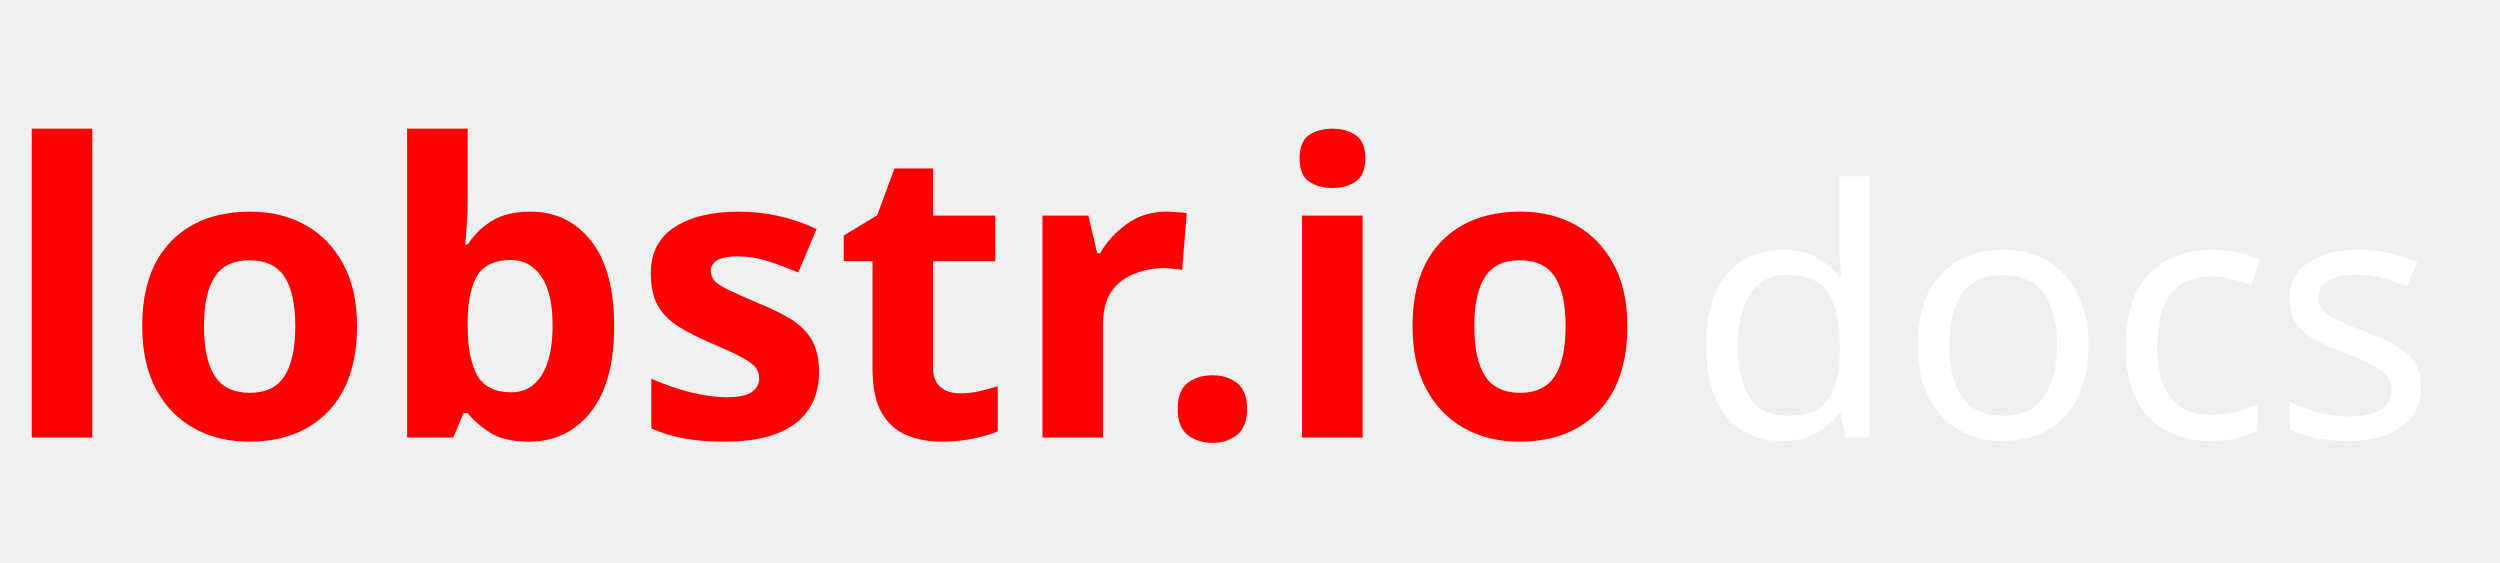
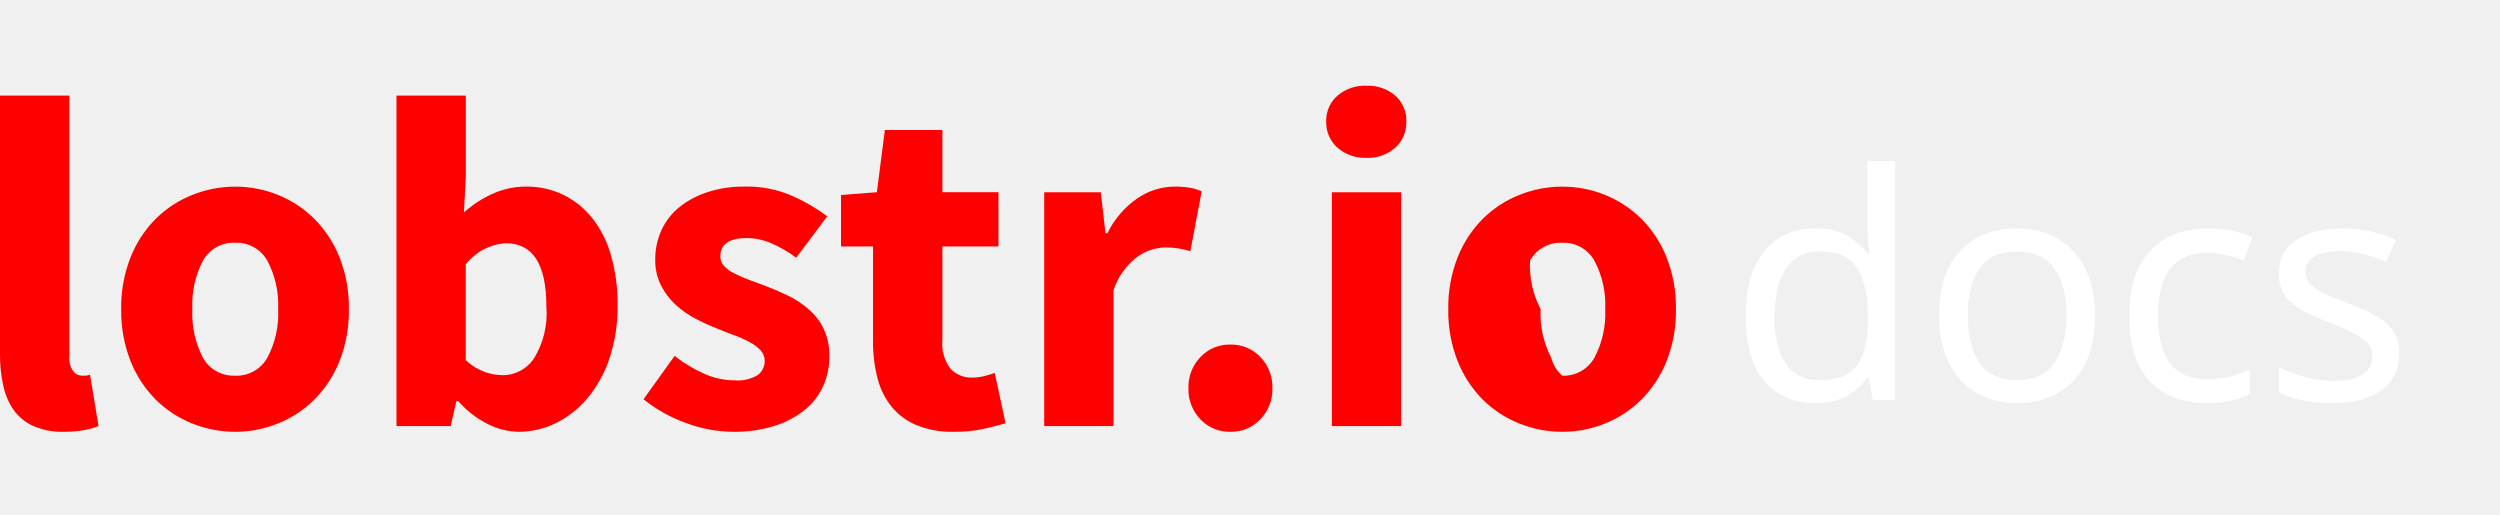
- <svg xmlns="http://www.w3.org/2000/svg" width="160" height="36" viewBox="0 0 160 36">
-   <text y="28" font-family="'Source Sans 3', 'Source Sans Pro', sans-serif" font-size="26" font-weight="700" fill="#ff0000">lobstr.io</text>
-   <text x="108" y="28" font-family="'Source Sans 3', 'Source Sans Pro', sans-serif" font-size="22" font-weight="400" fill="#FFFFFF">docs</text>
+ <svg xmlns="http://www.w3.org/2000/svg" width="175" height="36" viewBox="0 0 175 36">
+   <path d="M6.6.4A5.026,5.026,0,0,1,4.488,0a3.412,3.412,0,0,1-1.37-1.105,4.7,4.7,0,0,1-.743-1.716,10.133,10.133,0,0,1-.231-2.261V-23.133H7V-4.884a1.538,1.538,0,0,0,.28,1.056.8.8,0,0,0,.577.3h.281A1.061,1.061,0,0,0,8.448-3.6L9.042,0A5.154,5.154,0,0,1,8.036.281,7.814,7.814,0,0,1,6.6.4ZM18.612.4a8.055,8.055,0,0,1-3-.578,7.62,7.62,0,0,1-2.557-1.667,8,8,0,0,1-1.766-2.689,9.5,9.5,0,0,1-.66-3.647,9.5,9.5,0,0,1,.66-3.646,8,8,0,0,1,1.766-2.69,7.62,7.62,0,0,1,2.557-1.667,8.055,8.055,0,0,1,3-.577,7.929,7.929,0,0,1,2.986.577,7.661,7.661,0,0,1,2.541,1.667,8,8,0,0,1,1.766,2.69,9.5,9.5,0,0,1,.66,3.646,9.5,9.5,0,0,1-.66,3.647,8,8,0,0,1-1.766,2.689A7.661,7.661,0,0,1,21.6-.182,7.929,7.929,0,0,1,18.612.4Zm0-3.927a2.462,2.462,0,0,0,2.244-1.254,6.54,6.54,0,0,0,.759-3.4,6.54,6.54,0,0,0-.759-3.4,2.462,2.462,0,0,0-2.244-1.254,2.452,2.452,0,0,0-2.26,1.254,6.658,6.658,0,0,0-.743,3.4,6.658,6.658,0,0,0,.743,3.4A2.452,2.452,0,0,0,18.612-3.531ZM38.478.4a4.934,4.934,0,0,1-2.194-.545,6.935,6.935,0,0,1-2.062-1.6h-.132L33.693,0H29.9V-23.133h4.851v5.676l-.132,2.508a7.613,7.613,0,0,1,2.063-1.337,5.639,5.639,0,0,1,2.261-.478,5.894,5.894,0,0,1,2.673.594,5.921,5.921,0,0,1,2.03,1.666A7.61,7.61,0,0,1,44.93-11.9a12.231,12.231,0,0,1,.445,3.416A11.355,11.355,0,0,1,44.8-4.719a8.621,8.621,0,0,1-1.551,2.789A6.741,6.741,0,0,1,41.035-.2,5.845,5.845,0,0,1,38.478.4Zm-1.122-3.96A2.65,2.65,0,0,0,39.5-4.7a6.009,6.009,0,0,0,.891-3.679q0-4.422-2.838-4.422a3.846,3.846,0,0,0-2.805,1.485v6.7a3.959,3.959,0,0,0,1.32.825A3.883,3.883,0,0,0,37.356-3.564ZM53.46.4a9.549,9.549,0,0,1-3.317-.627,10.227,10.227,0,0,1-2.953-1.65l2.178-3.036A9.875,9.875,0,0,0,51.513-3.63a5.331,5.331,0,0,0,2.079.429,2.714,2.714,0,0,0,1.584-.363,1.2,1.2,0,0,0,.495-1.023,1.036,1.036,0,0,0-.28-.709,2.863,2.863,0,0,0-.759-.577,7.476,7.476,0,0,0-1.072-.479q-.594-.214-1.221-.478a15.468,15.468,0,0,1-1.518-.693A6.42,6.42,0,0,1,49.434-8.5a4.775,4.775,0,0,1-1.023-1.353,3.9,3.9,0,0,1-.4-1.8,4.865,4.865,0,0,1,.445-2.079,4.448,4.448,0,0,1,1.271-1.617,6.266,6.266,0,0,1,1.98-1.039,8.216,8.216,0,0,1,2.574-.379,7.921,7.921,0,0,1,3.3.643,13.2,13.2,0,0,1,2.475,1.436l-2.178,2.9A8.577,8.577,0,0,0,56.133-12.8a4.374,4.374,0,0,0-1.716-.363q-1.848,0-1.848,1.287a.952.952,0,0,0,.264.676,2.621,2.621,0,0,0,.71.512,9.162,9.162,0,0,0,1.023.445l1.2.446q.792.3,1.567.677a6.491,6.491,0,0,1,1.419.941A4.3,4.3,0,0,1,59.8-6.815a4.349,4.349,0,0,1,.4,1.931,5.024,5.024,0,0,1-.429,2.079,4.577,4.577,0,0,1-1.287,1.666A6.426,6.426,0,0,1,56.364-.016,9.3,9.3,0,0,1,53.46.4ZM68.9.4a6.532,6.532,0,0,1-2.59-.462,4.536,4.536,0,0,1-1.749-1.287,5.237,5.237,0,0,1-.99-2,10.012,10.012,0,0,1-.313-2.59v-6.633H61.017v-3.6l2.508-.2.561-4.356h4.026v4.356h3.927v3.8H68.112v6.567a2.849,2.849,0,0,0,.577,2,2.013,2.013,0,0,0,1.535.61,3.457,3.457,0,0,0,.809-.1,5.393,5.393,0,0,0,.743-.231L72.534-.2q-.66.2-1.551.4A9.667,9.667,0,0,1,68.9.4ZM75.24,0V-16.368H79.2l.33,2.871h.132a6.333,6.333,0,0,1,2.145-2.475,4.665,4.665,0,0,1,2.508-.792,6.444,6.444,0,0,1,1.138.082,3.479,3.479,0,0,1,.809.248l-.792,4.191a7.827,7.827,0,0,0-.858-.2,5.686,5.686,0,0,0-.924-.066,3.539,3.539,0,0,0-1.931.66A4.777,4.777,0,0,0,80.091-9.5V0ZM88.275.4a2.789,2.789,0,0,1-2.1-.875,3,3,0,0,1-.841-2.162,3.039,3.039,0,0,1,.841-2.195,2.789,2.789,0,0,1,2.1-.874,2.789,2.789,0,0,1,2.1.874,3.039,3.039,0,0,1,.841,2.195A3,3,0,0,1,90.37-.479,2.789,2.789,0,0,1,88.275.4Zm7.1-.4V-16.368h4.851V0Zm2.409-18.777a2.9,2.9,0,0,1-2.013-.71,2.346,2.346,0,0,1-.792-1.831,2.3,2.3,0,0,1,.792-1.815,2.946,2.946,0,0,1,2.013-.693,2.931,2.931,0,0,1,2.03.693,2.318,2.318,0,0,1,.775,1.815,2.369,2.369,0,0,1-.775,1.831A2.889,2.889,0,0,1,97.779-18.777ZM111.507.4a8.055,8.055,0,0,1-3-.578,7.62,7.62,0,0,1-2.557-1.667,8,8,0,0,1-1.766-2.689,9.5,9.5,0,0,1-.66-3.647,9.5,9.5,0,0,1,.66-3.646,8,8,0,0,1,1.766-2.69,7.62,7.62,0,0,1,2.557-1.667,8.055,8.055,0,0,1,3-.577,7.929,7.929,0,0,1,2.986.577,7.661,7.661,0,0,1,2.541,1.667,8,8,0,0,1,1.766,2.69,9.5,9.5,0,0,1,.66,3.646,9.5,9.5,0,0,1-.66,3.647,8,8,0,0,1-1.766,2.689,7.661,7.661,0,0,1-2.541,1.667A7.929,7.929,0,0,1,111.507.4Zm0-3.927a2.462,2.462,0,0,0,2.244-1.254,6.54,6.54,0,0,0,.759-3.4,6.54,6.54,0,0,0-.759-3.4,2.462,2.462,0,0,0-2.244-1.254,2.452,2.452,0,0,0-2.261,1.254,6.658,6.658,0,0,0,.743,3.4,6.658,6.658,0,0,0,.743,3.4A2.452,2.452,0,0,0,111.507-3.531Z" transform="translate(-2.145 29.826)" fill="#ff0000" />
+   <text x="121" y="28" font-family="'Source Sans 3', 'Source Sans Pro', sans-serif" font-size="22" font-weight="400" fill="#FFFFFF">docs</text>
</svg>
